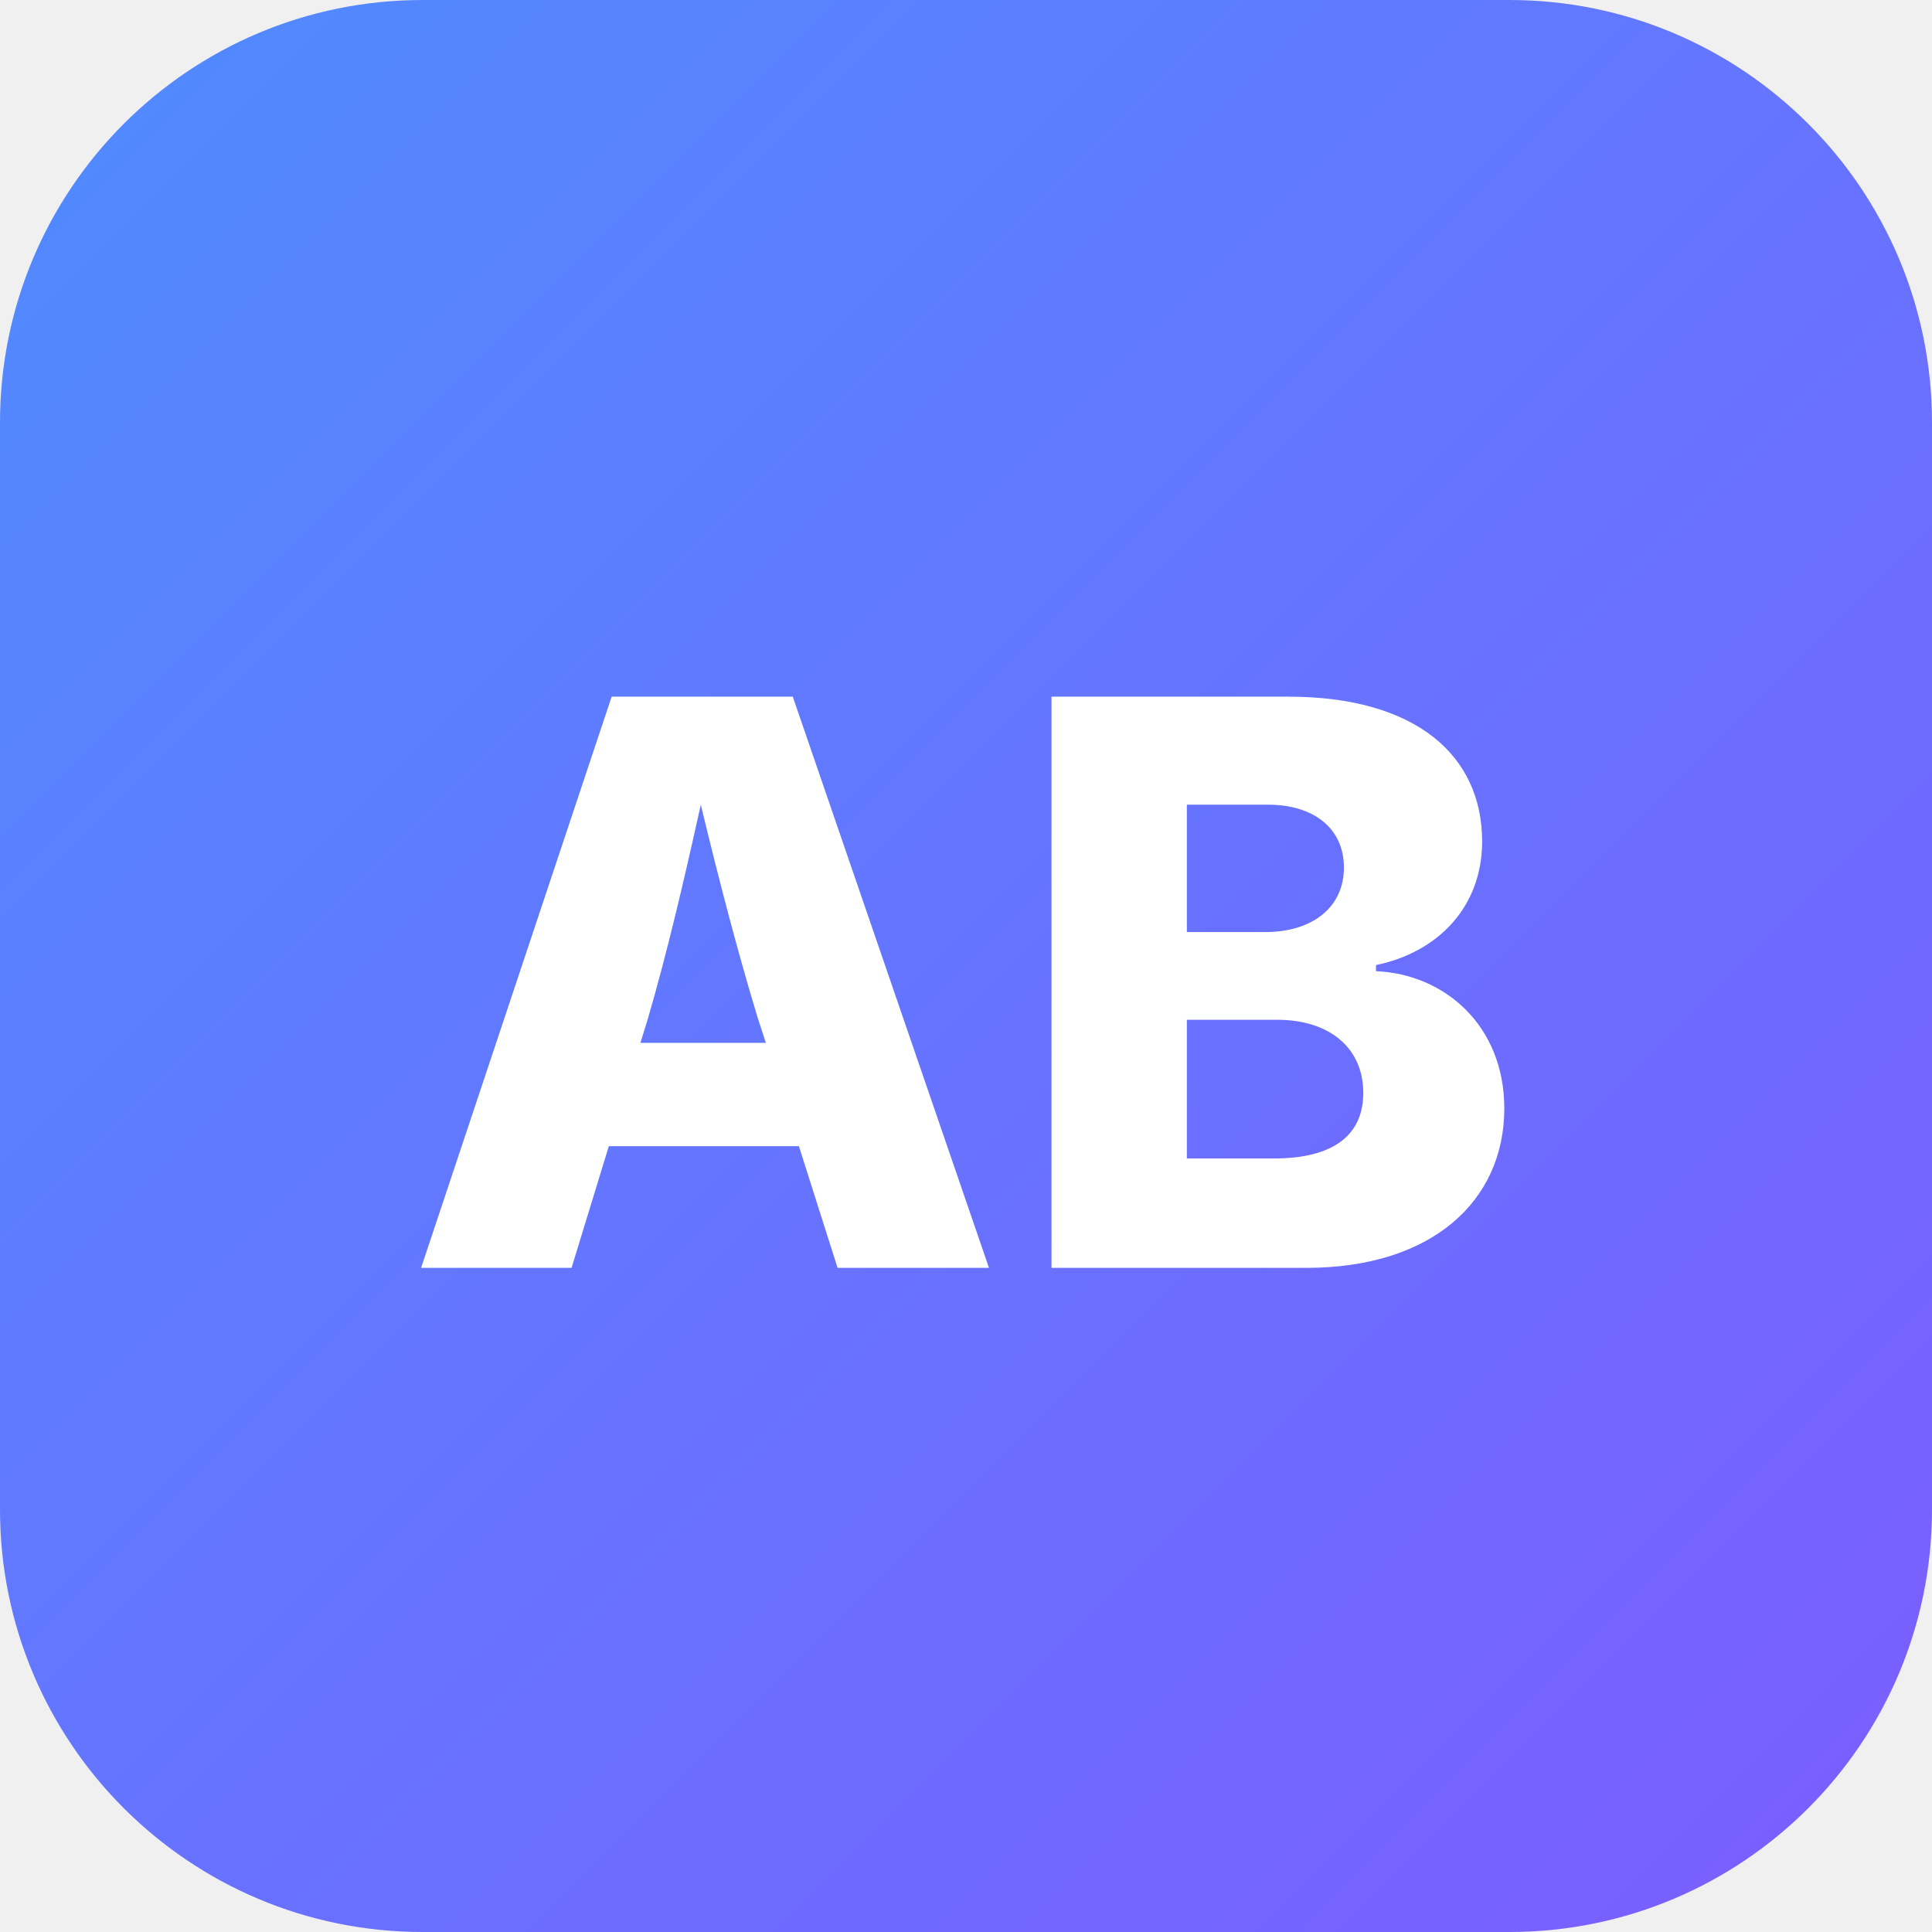
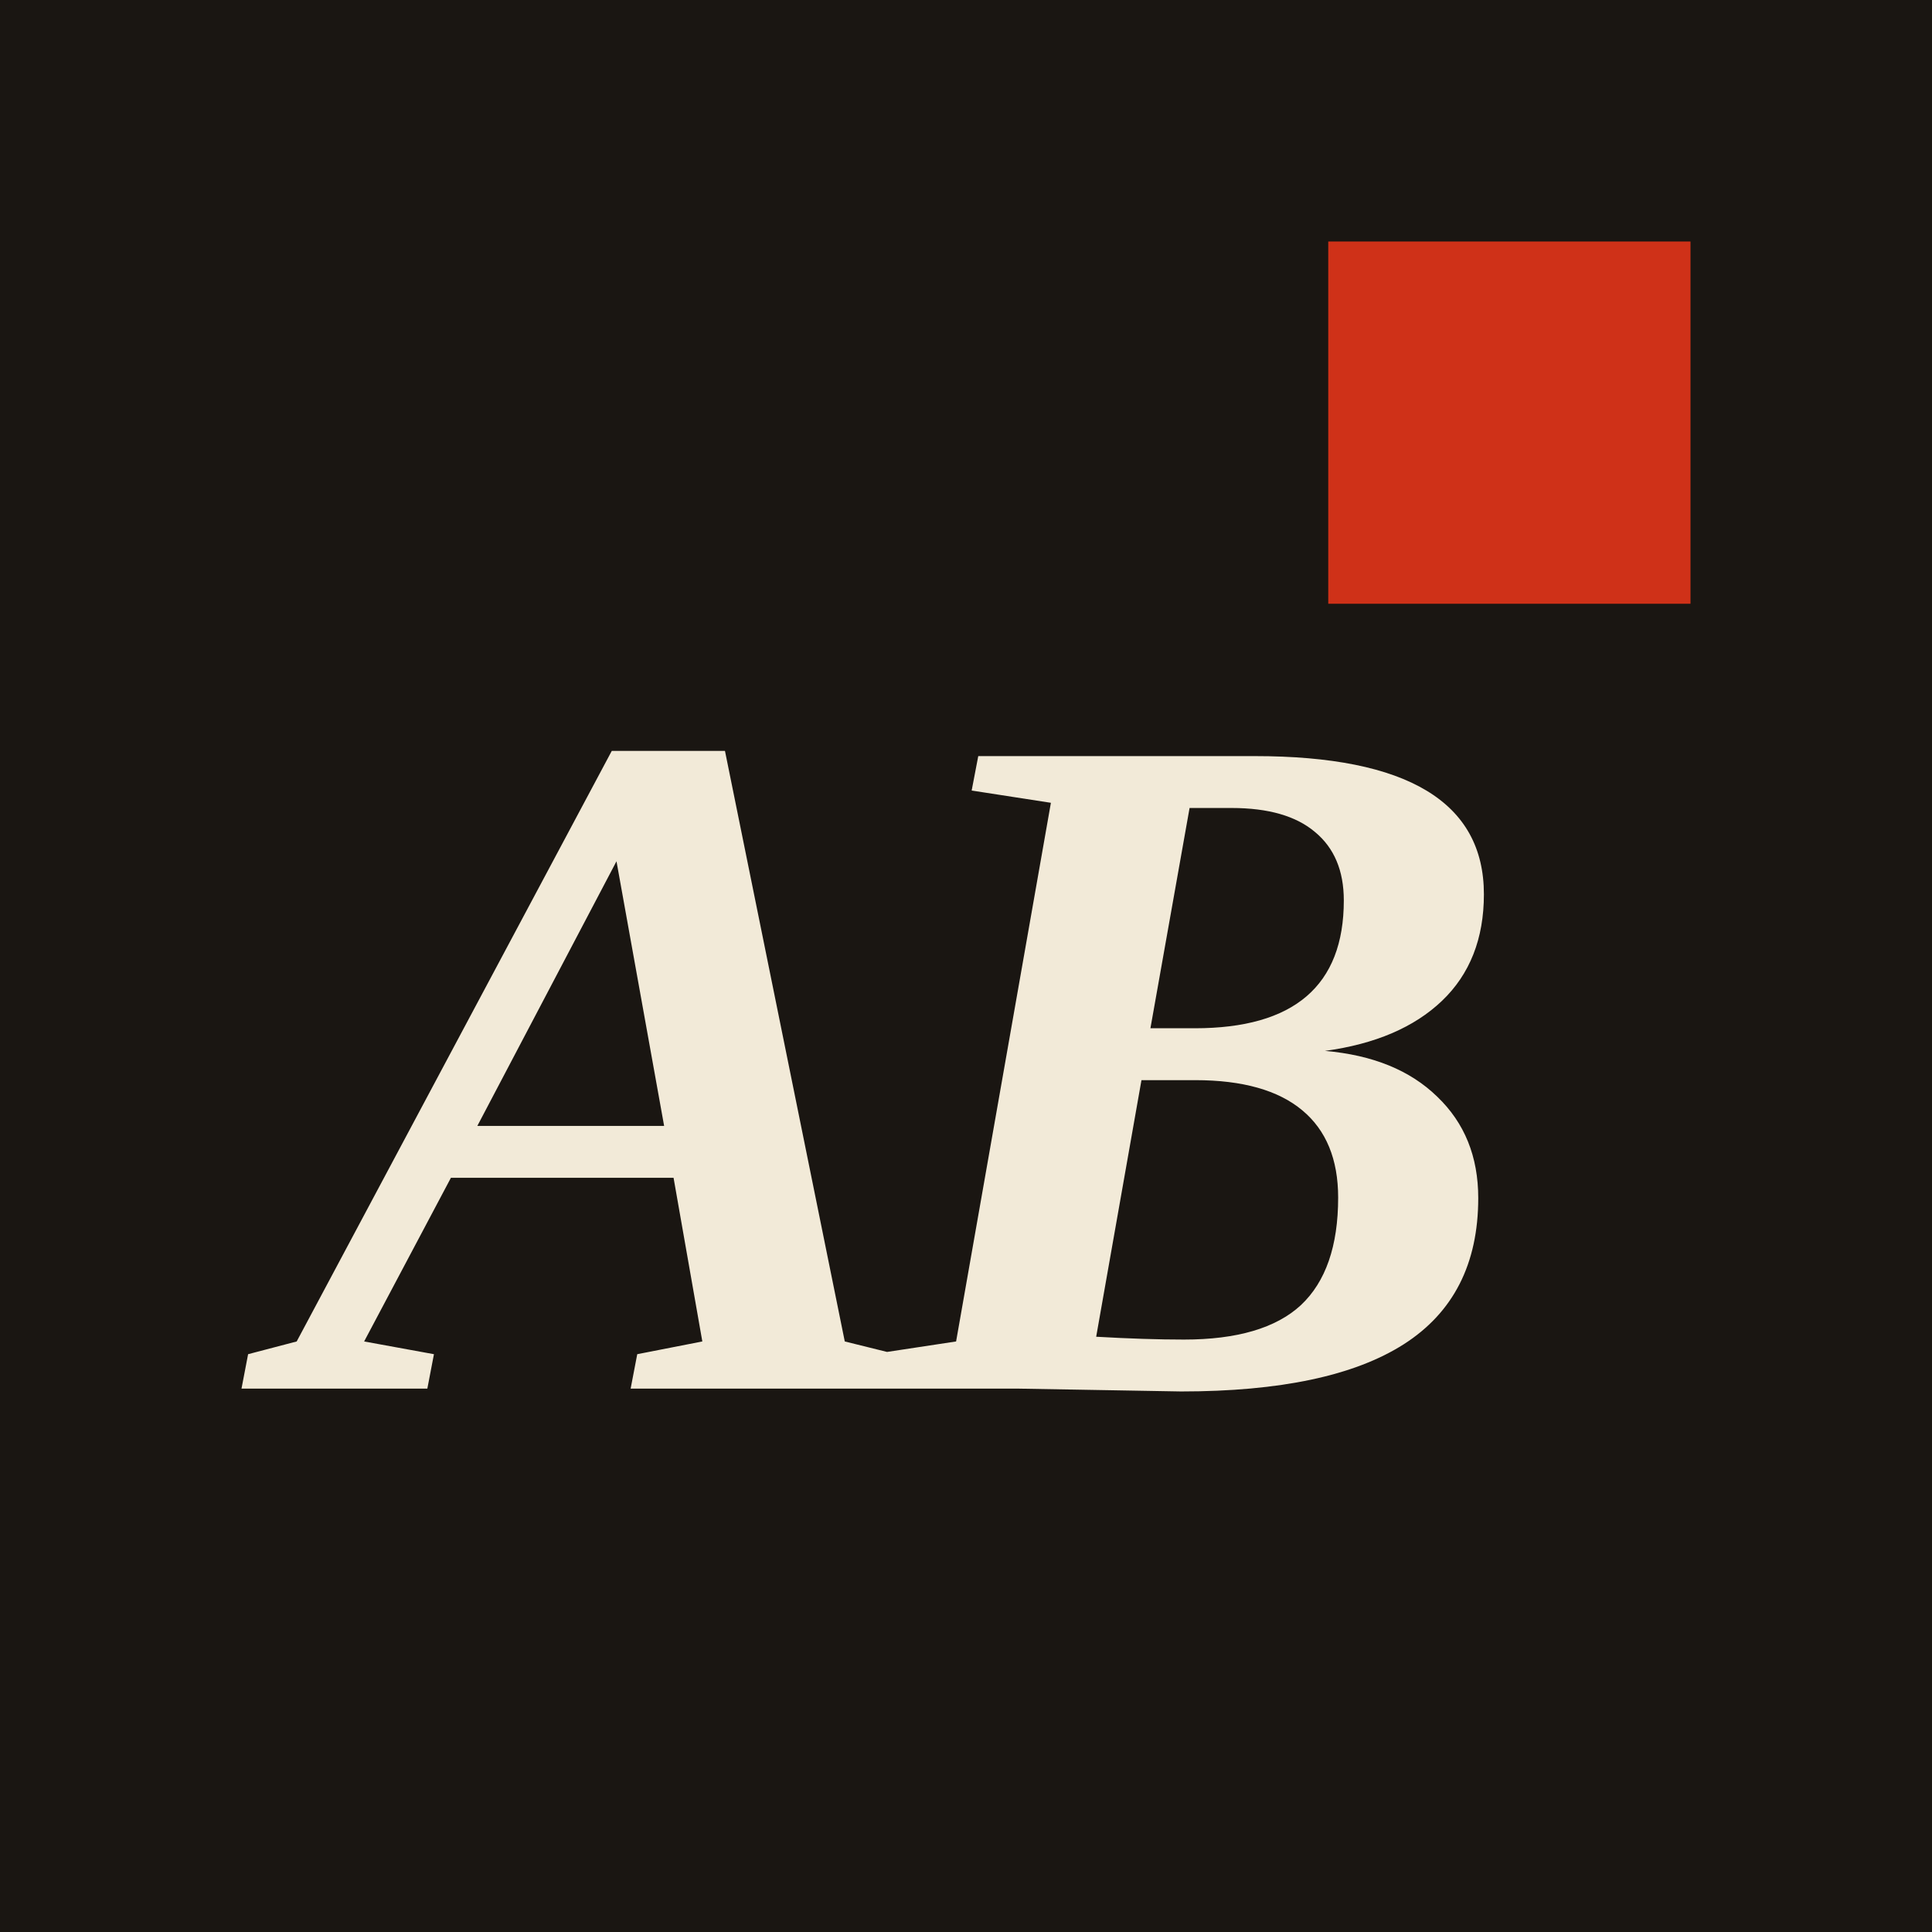
<svg xmlns="http://www.w3.org/2000/svg" viewBox="0 0 64 64">
-   <defs>
-     <linearGradient id="g" x1="0" y1="0" x2="1" y2="1">
-       <stop offset="0" stop-color="#4f8cff" />
-       <stop offset="1" stop-color="#7c5cff" />
-     </linearGradient>
-   </defs>
-   <rect width="64" height="64" rx="14" fill="url(#g)" />
-   <text x="32" y="42" text-anchor="middle" font-family="Inter,Arial,sans-serif" font-size="26" font-weight="800" fill="#fff">AB</text>
+   <rect width="64" height="64" fill="#1a1612" />
+   <rect x="44" y="8" width="12" height="12" fill="#cf3118" />
+   <text x="30" y="46" text-anchor="middle" font-family="Georgia,'Times New Roman',serif" font-size="32" font-weight="900" font-style="italic" fill="#f2ead8" letter-spacing="-2">AB</text>
</svg>
